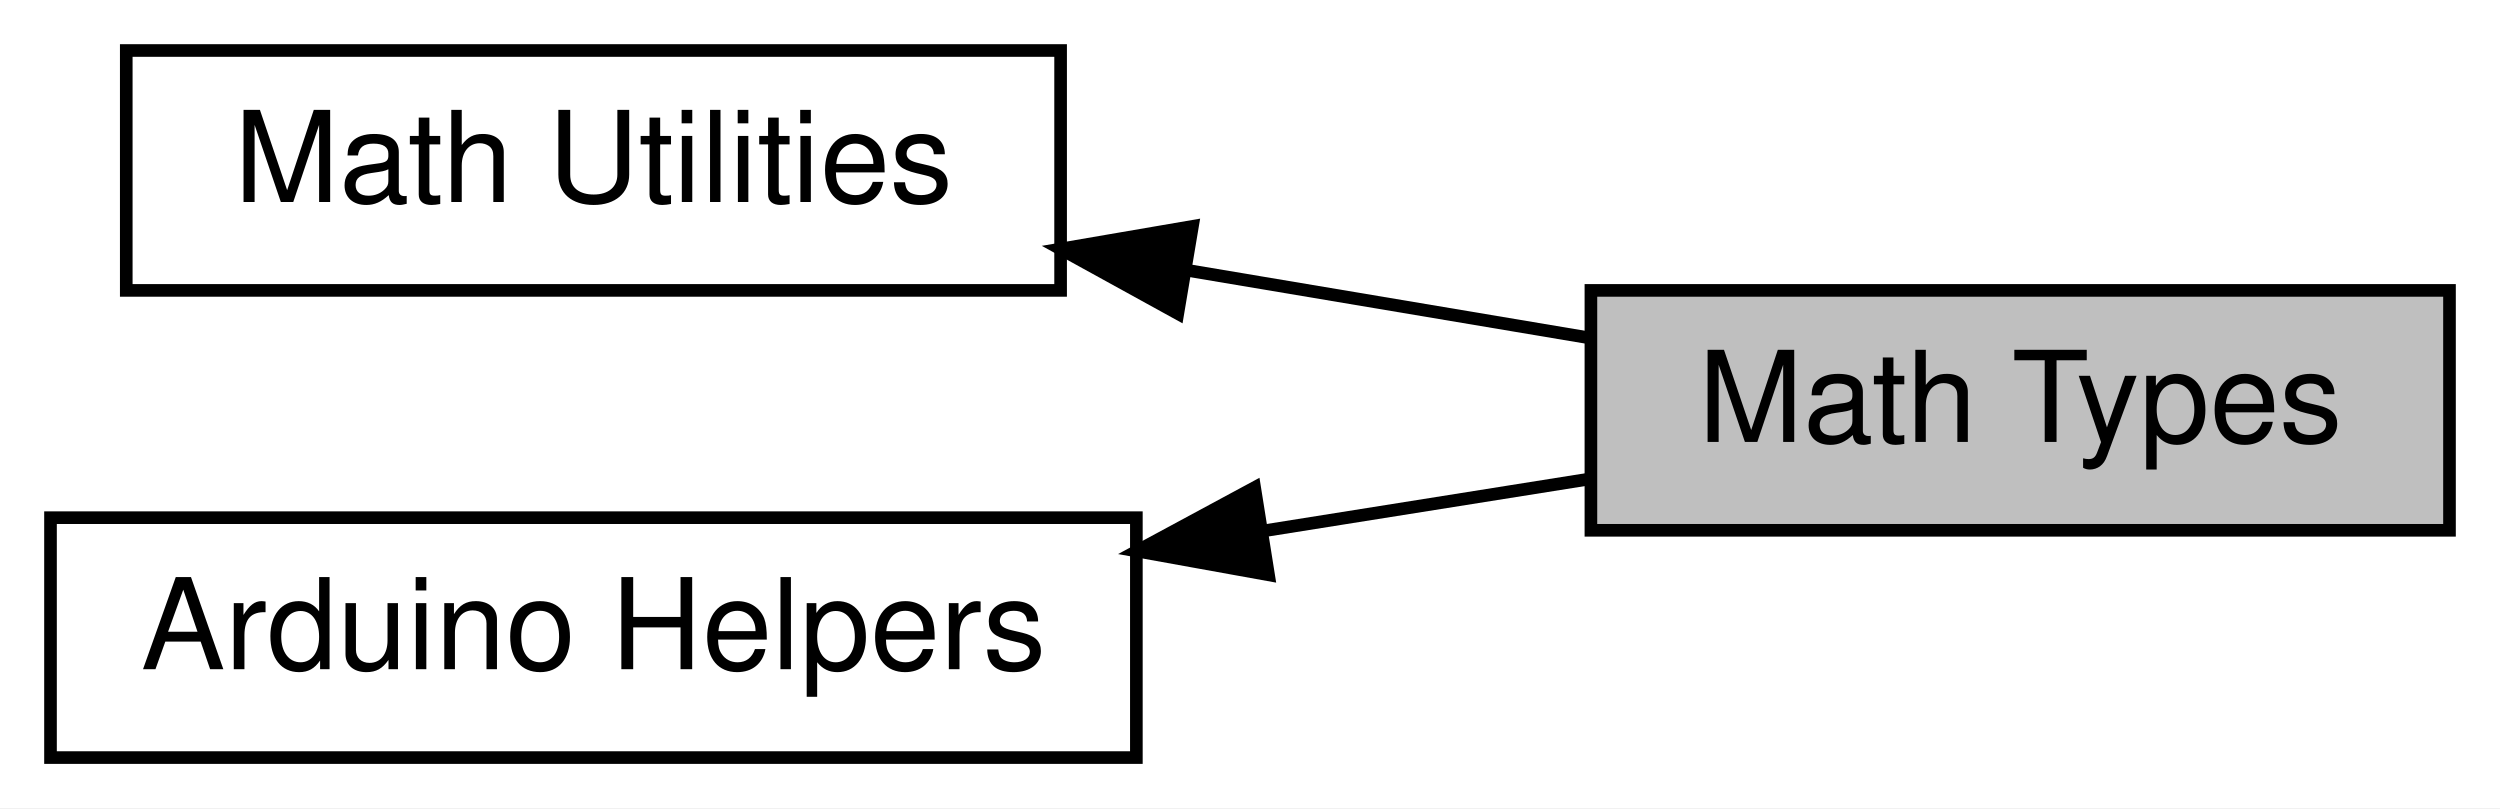
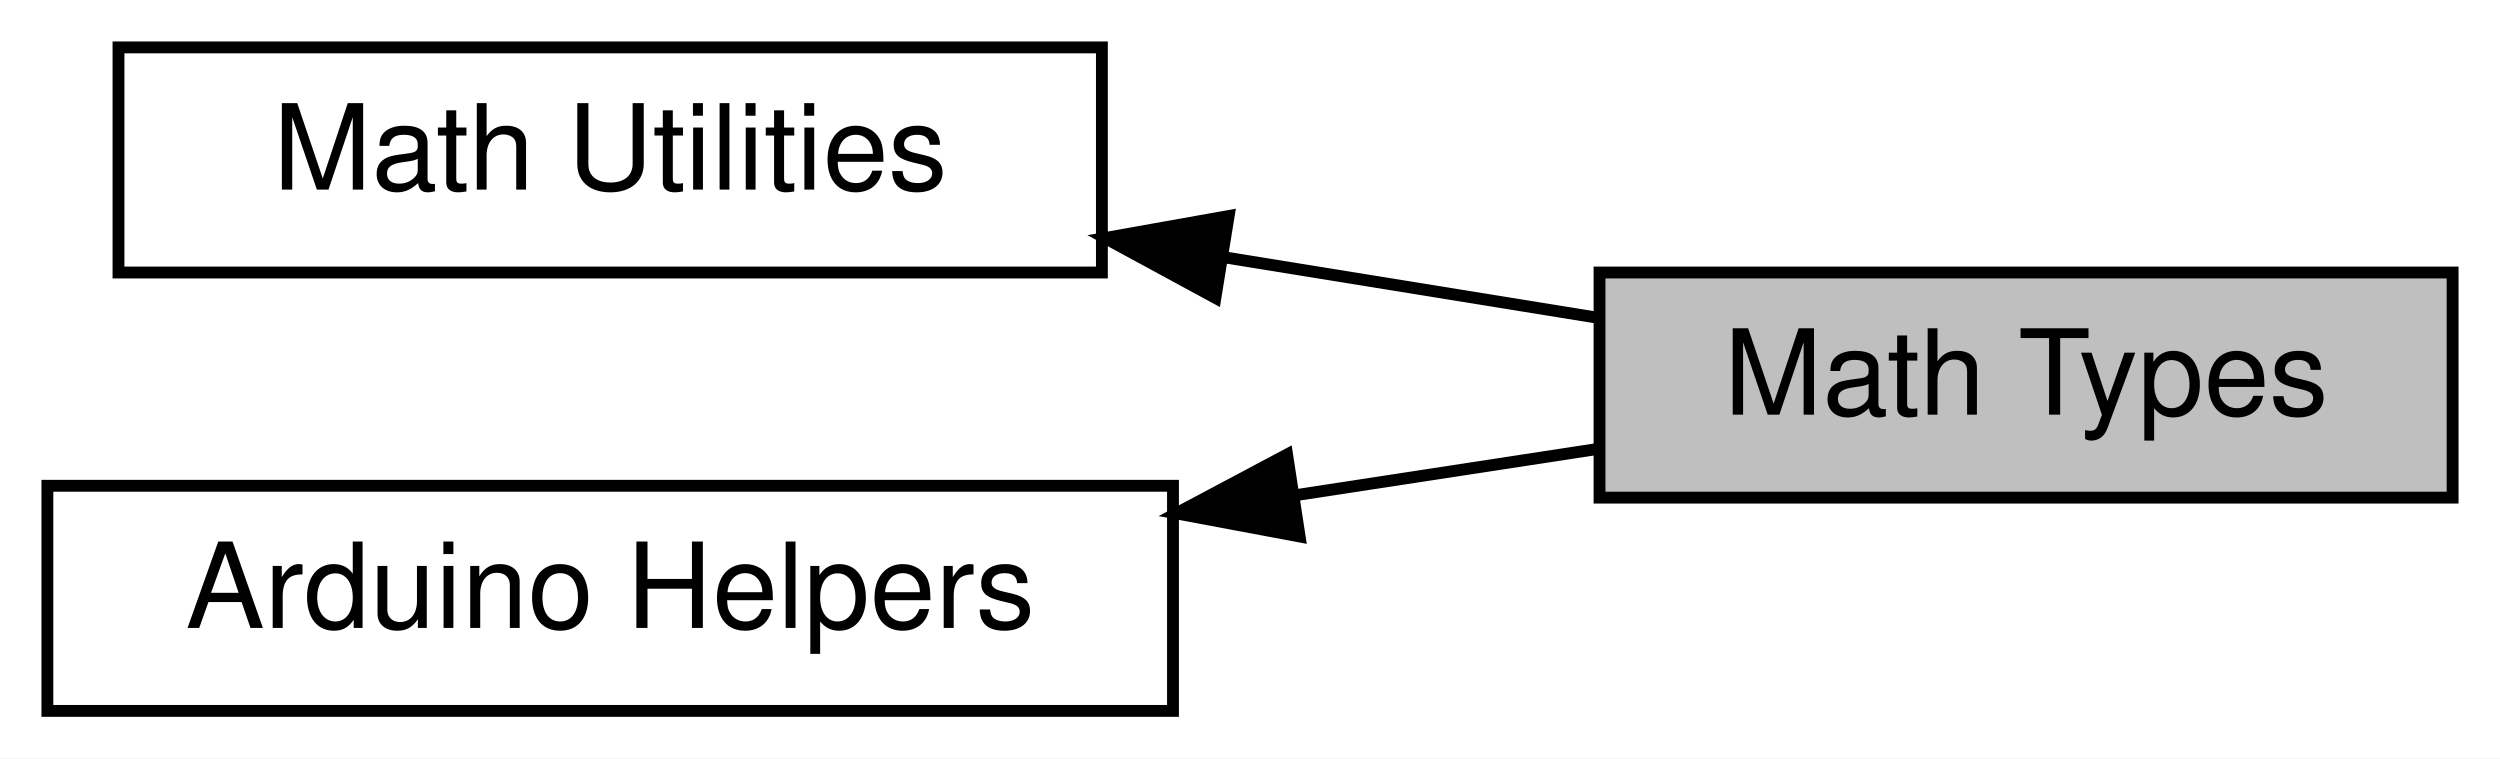
- <svg xmlns="http://www.w3.org/2000/svg" xmlns:xlink="http://www.w3.org/1999/xlink" width="198pt" height="64pt" viewBox="0.00 0.00 198.00 64.00">
+ <svg xmlns="http://www.w3.org/2000/svg" xmlns:xlink="http://www.w3.org/1999/xlink" width="211pt" height="64pt" viewBox="0.00 0.00 211.00 64.00">
  <g id="graph0" class="graph" transform="scale(1 1) rotate(0) translate(4 60)">
-     <polygon fill="#ffffff" stroke="transparent" points="-4,4 -4,-60 194,-60 194,4 -4,4" />
+     <polygon fill="white" stroke="transparent" points="-4,4 -4,-60 207,-60 207,4 -4,4" />
    <g id="node1" class="node">
      <g id="a_node1">
-         <a xlink:href="../../dd/d5e/group__AH__Math.html" target="_top" xlink:title="Mathematics helper functions. Min/max functions, functions to uniformly increase the effective bid de...">
-           <polygon fill="#ffffff" stroke="#000000" points="80,-56 6,-56 6,-37 80,-37 80,-56" />
-           <text text-anchor="middle" x="43" y="-44" font-family="Helvetica,sans-Serif" font-size="10.00" fill="#000000">Math Utilities</text>
+         <a xlink:href="../../dd/d5e/group__AH__Math.html" target="_top" xlink:title="Mathematics helper functions.">
+           <polygon fill="white" stroke="black" points="89,-56 6,-56 6,-37 89,-37 89,-56" />
+           <text text-anchor="middle" x="47.5" y="-44" font-family="Helvetica,sans-Serif" font-size="10.00">Math Utilities</text>
        </a>
      </g>
    </g>
    <g id="node2" class="node">
      <g id="a_node2">
        <a xlink:title="Vector and Quaternion types with the necessary operators and functions.">
-           <polygon fill="#bfbfbf" stroke="#000000" points="190,-37 122,-37 122,-18 190,-18 190,-37" />
-           <text text-anchor="middle" x="156" y="-25" font-family="Helvetica,sans-Serif" font-size="10.00" fill="#000000">Math Types</text>
+           <polygon fill="#bfbfbf" stroke="black" points="203,-37 131,-37 131,-18 203,-18 203,-37" />
+           <text text-anchor="middle" x="167" y="-25" font-family="Helvetica,sans-Serif" font-size="10.00">Math Types</text>
        </a>
      </g>
    </g>
    <g id="edge2" class="edge">
-       <path fill="none" stroke="#000000" d="M90.068,-38.586C100.771,-36.786 111.939,-34.908 121.977,-33.221" />
-       <polygon fill="#000000" stroke="#000000" points="89.282,-35.169 80,-40.279 90.442,-42.072 89.282,-35.169" />
+       <path fill="none" stroke="black" d="M99.29,-38.29C109.91,-36.57 120.88,-34.8 130.78,-33.19" />
+       <polygon fill="black" stroke="black" points="98.58,-34.86 89.27,-39.91 99.7,-41.77 98.58,-34.86" />
    </g>
    <g id="node3" class="node">
      <g id="a_node3">
        <a xlink:href="../../d7/d07/group__AH__group.html" target="_top" xlink:title="Common utility library: https://github.com/tttapa/Arduino-Helpers">
-           <polygon fill="#ffffff" stroke="#000000" points="86,-19 0,-19 0,0 86,0 86,-19" />
-           <text text-anchor="middle" x="43" y="-7" font-family="Helvetica,sans-Serif" font-size="10.00" fill="#000000">Arduino Helpers</text>
+           <polygon fill="white" stroke="black" points="95,-19 0,-19 0,0 95,0 95,-19" />
+           <text text-anchor="middle" x="47.5" y="-7" font-family="Helvetica,sans-Serif" font-size="10.00">Arduino Helpers</text>
        </a>
      </g>
    </g>
    <g id="edge1" class="edge">
-       <path fill="none" stroke="#000000" d="M96.191,-17.973C104.919,-19.363 113.753,-20.77 121.856,-22.061" />
-       <polygon fill="#000000" stroke="#000000" points="96.469,-14.473 86.043,-16.356 95.368,-21.386 96.469,-14.473" />
+       <path fill="none" stroke="black" d="M105.44,-18.22C114.15,-19.56 122.92,-20.9 130.97,-22.13" />
+       <polygon fill="black" stroke="black" points="105.69,-14.72 95.28,-16.67 104.63,-21.64 105.69,-14.72" />
    </g>
  </g>
</svg>
